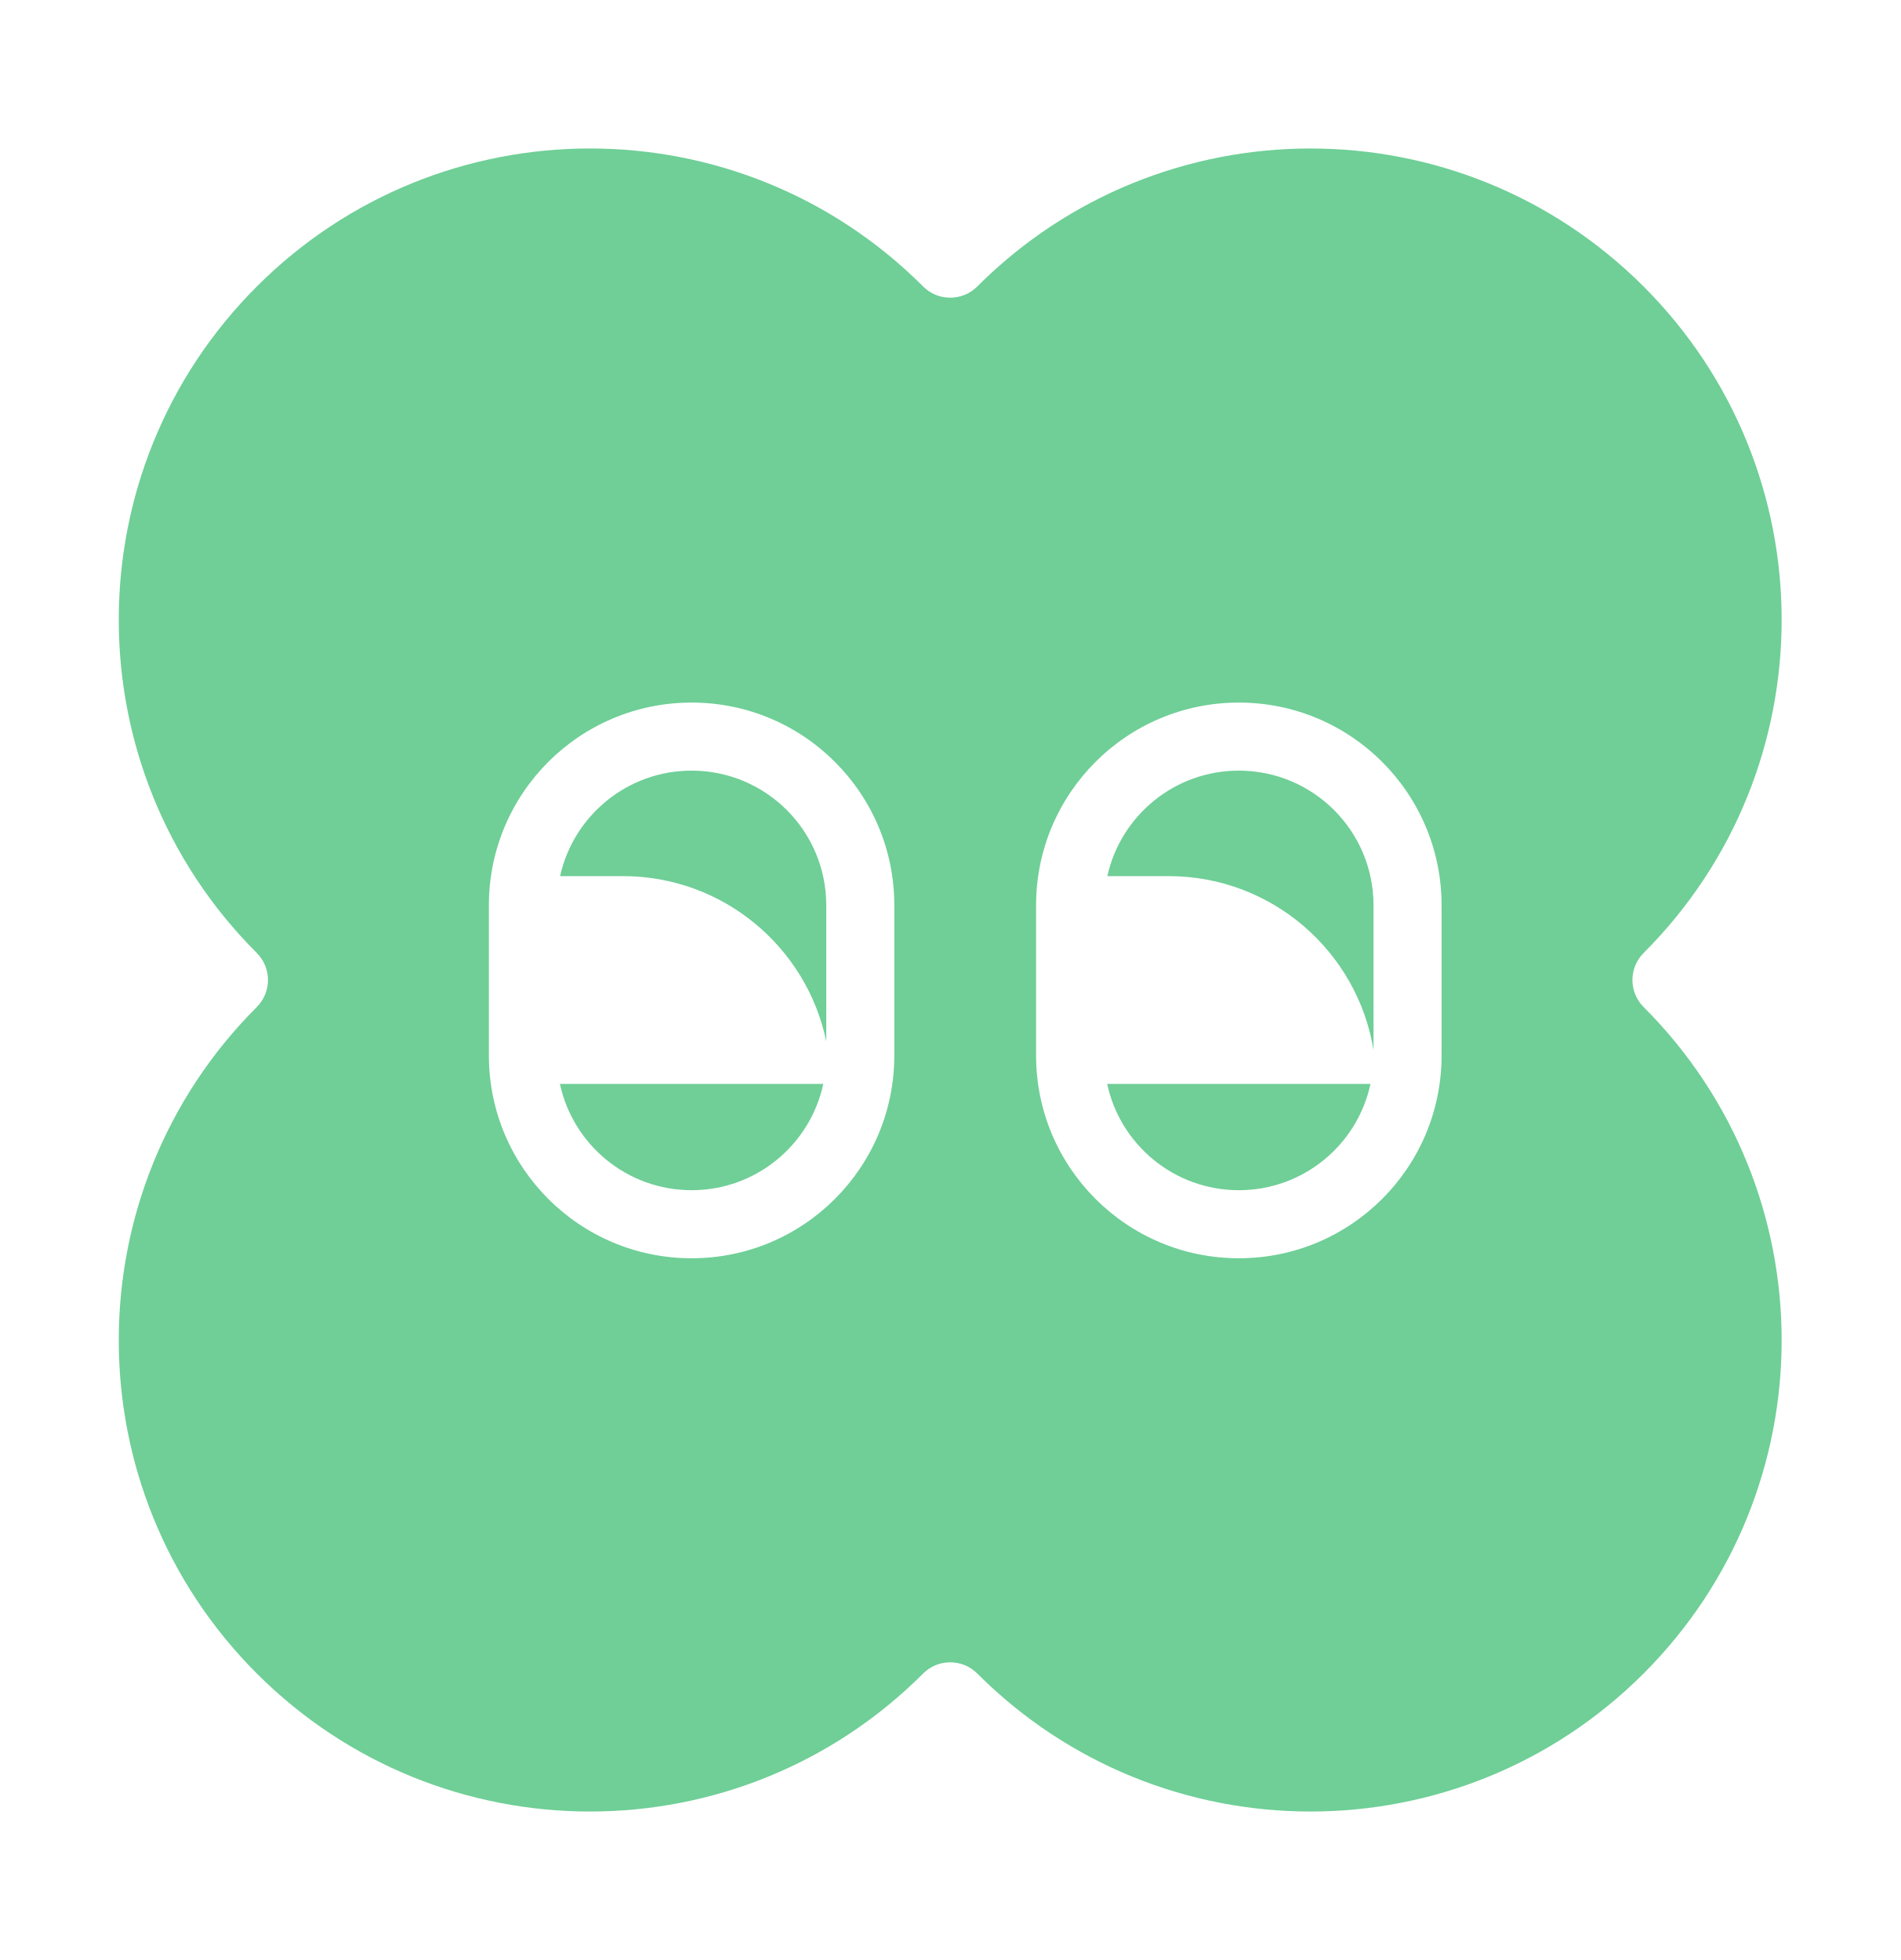
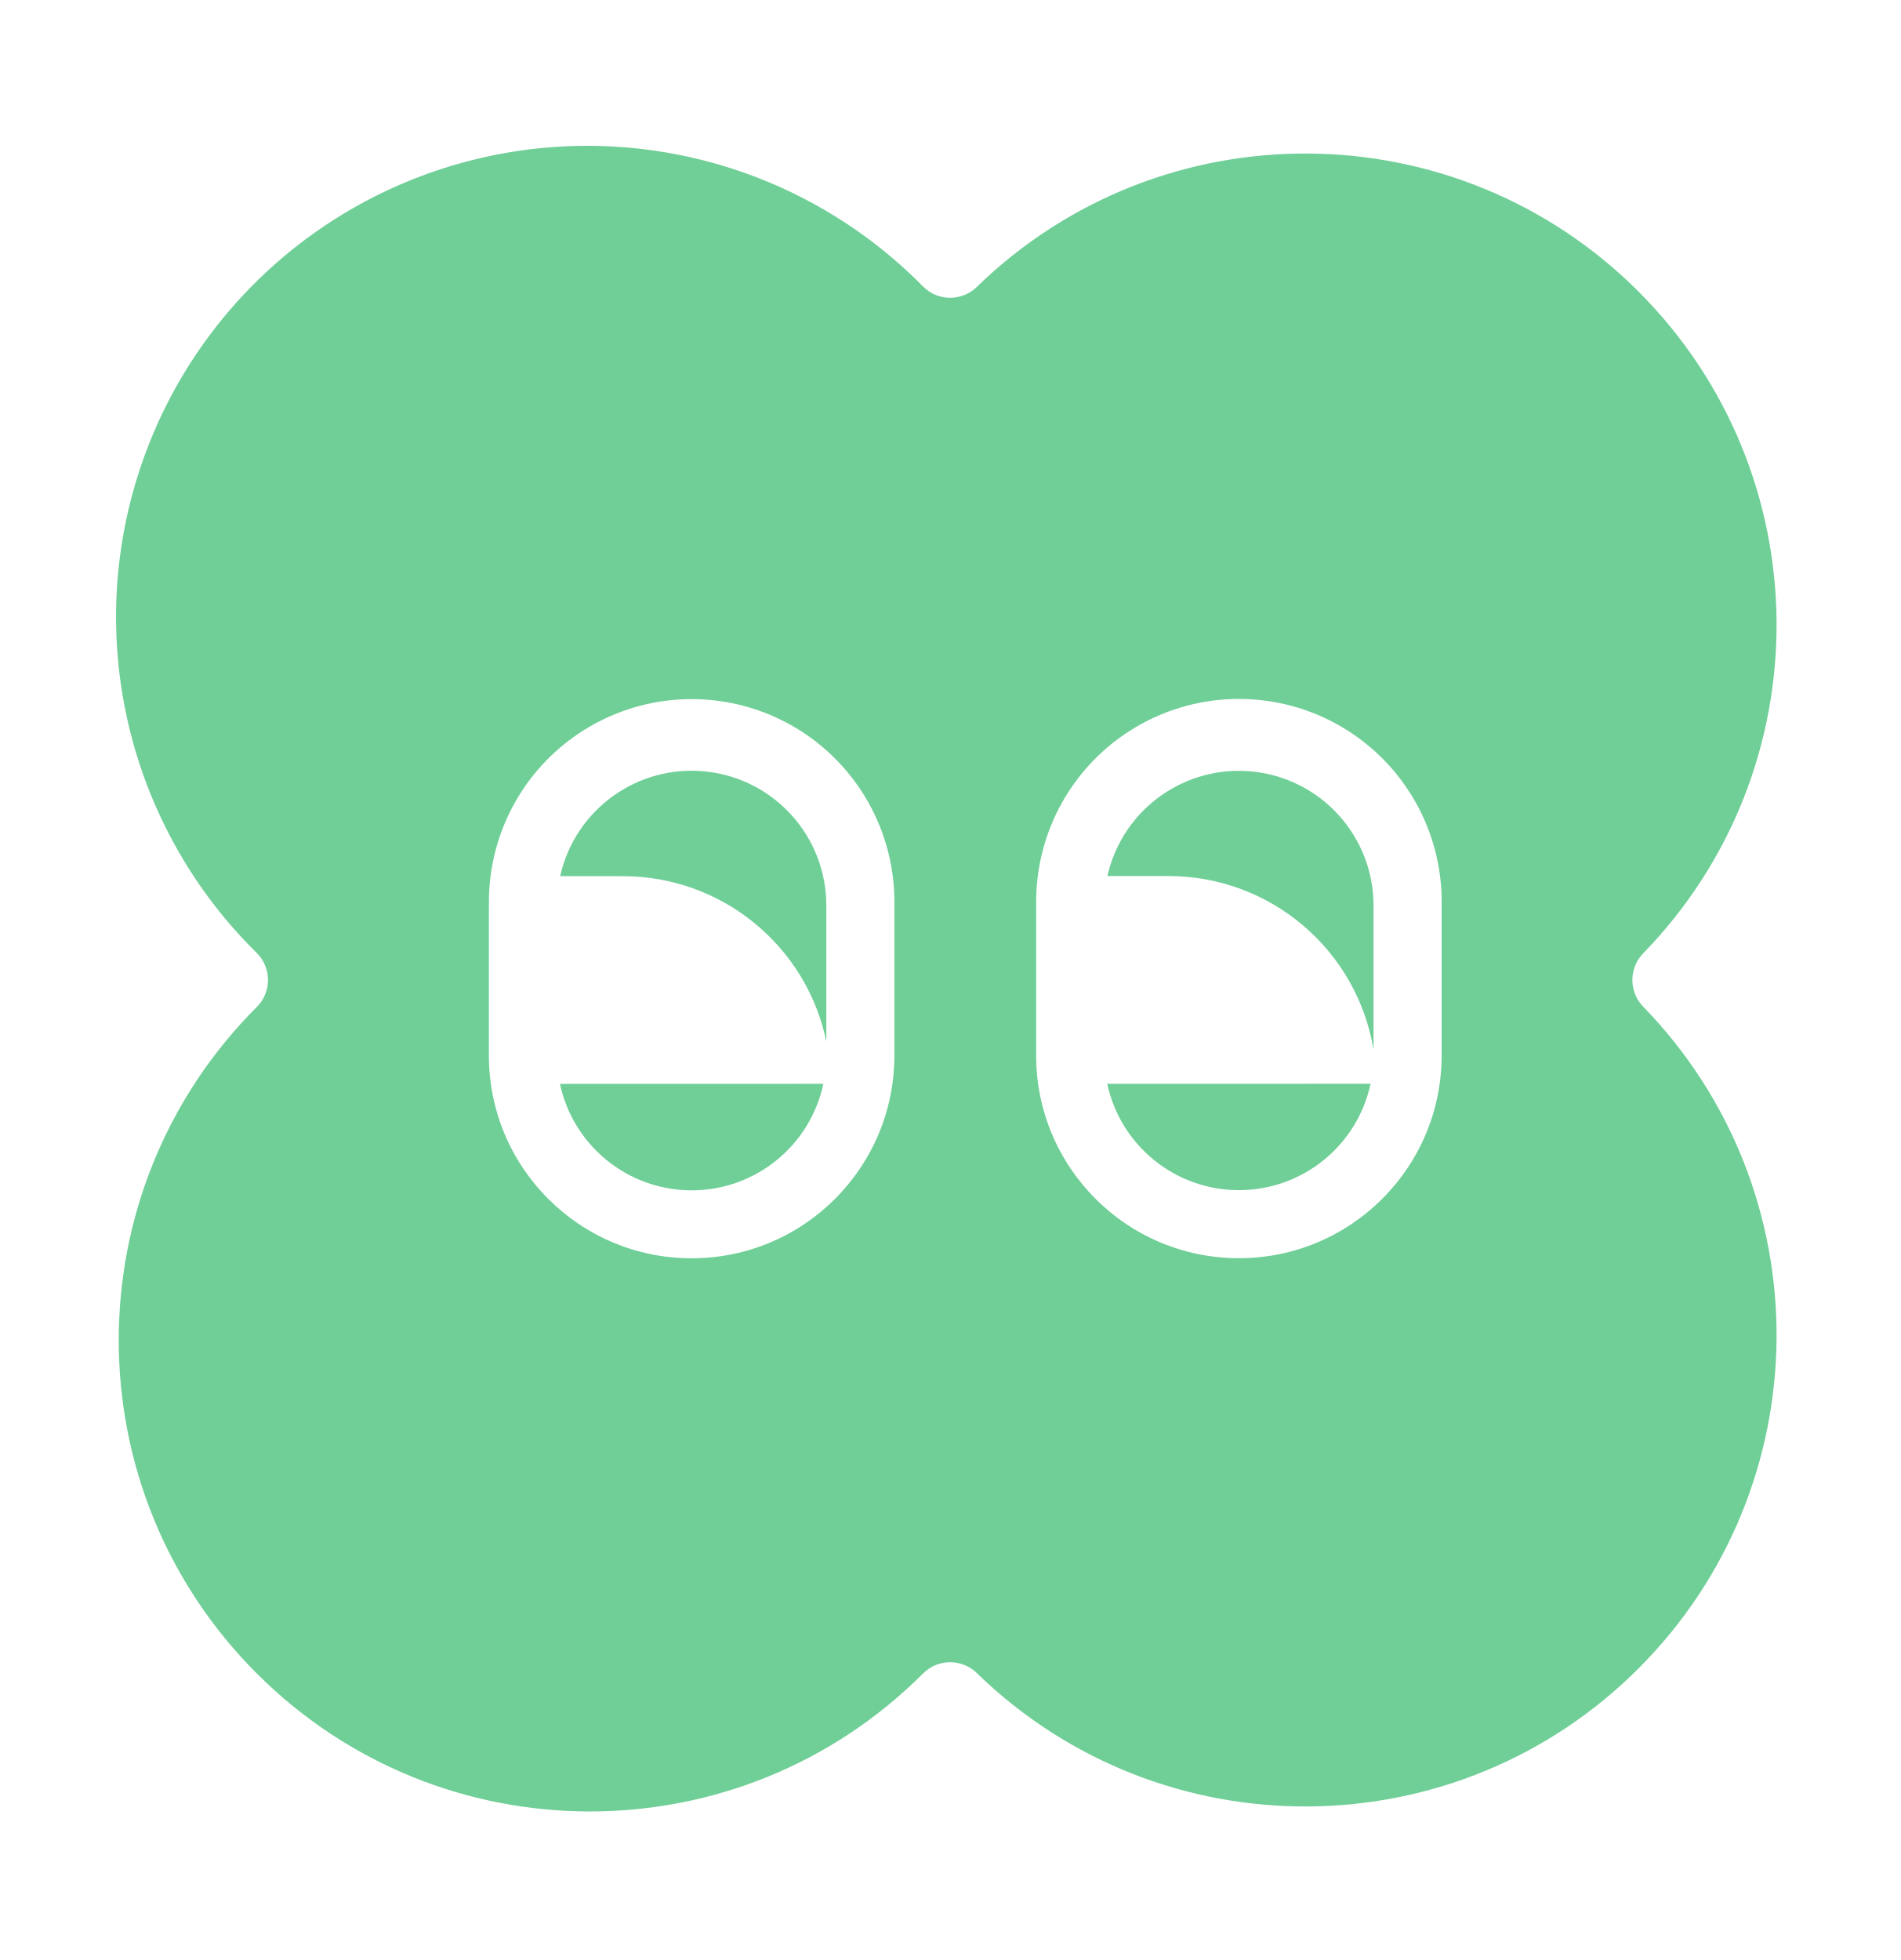
<svg xmlns="http://www.w3.org/2000/svg" width="32" height="33" viewBox="0 0 32 33" fill="none">
-   <path fill-rule="evenodd" clip-rule="evenodd" d="M9.431 14.751L10.489 14.751C12.175 14.751 13.583 15.945 13.913 17.533L13.913 15.242C13.913 13.99 12.898 12.975 11.646 12.975C10.562 12.975 9.656 13.735 9.431 14.751ZM13.863 18.249C13.644 19.272 12.734 20.039 11.646 20.039C10.557 20.039 9.648 19.272 9.428 18.249L13.863 18.249ZM8.232 15.242C8.232 13.357 9.76 11.829 11.646 11.829C13.531 11.829 15.059 13.357 15.059 15.242L15.059 17.771C15.059 19.657 13.531 21.185 11.646 21.185C9.76 21.185 8.232 19.657 8.232 17.771L8.232 15.242ZM23.077 18.249C22.858 19.272 21.949 20.039 20.86 20.039C19.771 20.039 18.862 19.272 18.643 18.249L23.077 18.249ZM23.128 17.679L23.128 15.242C23.128 13.99 22.113 12.975 20.86 12.975C19.776 12.975 18.87 13.735 18.646 14.751L19.677 14.751C21.414 14.751 22.856 16.018 23.128 17.679ZM17.446 15.242C17.446 13.357 18.975 11.829 20.86 11.829C22.746 11.829 24.274 13.357 24.274 15.242L24.274 17.771C24.274 19.657 22.746 21.185 20.86 21.185C18.975 21.185 17.446 19.657 17.446 17.771L17.446 15.242ZM4.324 16.955C1.225 20.054 1.225 25.077 4.324 28.176C7.423 31.275 12.447 31.275 15.545 28.176C15.796 27.925 16.204 27.925 16.455 28.176C19.554 31.275 24.577 31.275 27.676 28.176C30.775 25.077 30.775 20.053 27.676 16.955C27.425 16.704 27.425 16.296 27.676 16.045C30.775 12.947 30.775 7.923 27.676 4.824C24.577 1.725 19.554 1.726 16.455 4.824C16.204 5.075 15.796 5.075 15.545 4.824C12.447 1.725 7.423 1.725 4.324 4.824C1.225 7.923 1.225 12.947 4.324 16.045C4.575 16.296 4.575 16.704 4.324 16.955Z" fill="#6FCF97" />
+   <path fill-rule="evenodd" clip-rule="evenodd" d="m9.431 14.751 1.06.001a3.498 3.498 0 0 1 3.423 2.783v-2.29a2.268 2.268 0 0 0-4.482-.492zm4.433 3.499a2.268 2.268 0 0 1-4.435-.001l4.435-.001zm-5.631-3.007a3.414 3.414 0 1 1 6.827 0v2.528a3.414 3.414 0 1 1-6.828.001v-2.528zm14.845 3.006a2.268 2.268 0 0 1-4.434-.001l4.434-.001zm.05-.571V15.24a2.268 2.268 0 0 0-4.481-.49h1.03a3.498 3.498 0 0 1 3.452 2.927zm-5.68-2.438a3.414 3.414 0 1 1 6.827 0v2.53a3.414 3.414 0 1 1-6.828 0v-2.53zM4.323 16.955a7.934 7.934 0 1 0 11.221 11.22.643.643 0 0 1 .91 0 7.935 7.935 0 0 0 11.221-11.22.643.643 0 0 1 0-.91 7.935 7.935 0 0 0-11.221-11.22.643.643 0 0 1-.91 0 7.934 7.934 0 1 0-11.22 11.22.643.643 0 0 1 0 .91z" fill="#6FCF97" />
</svg>
